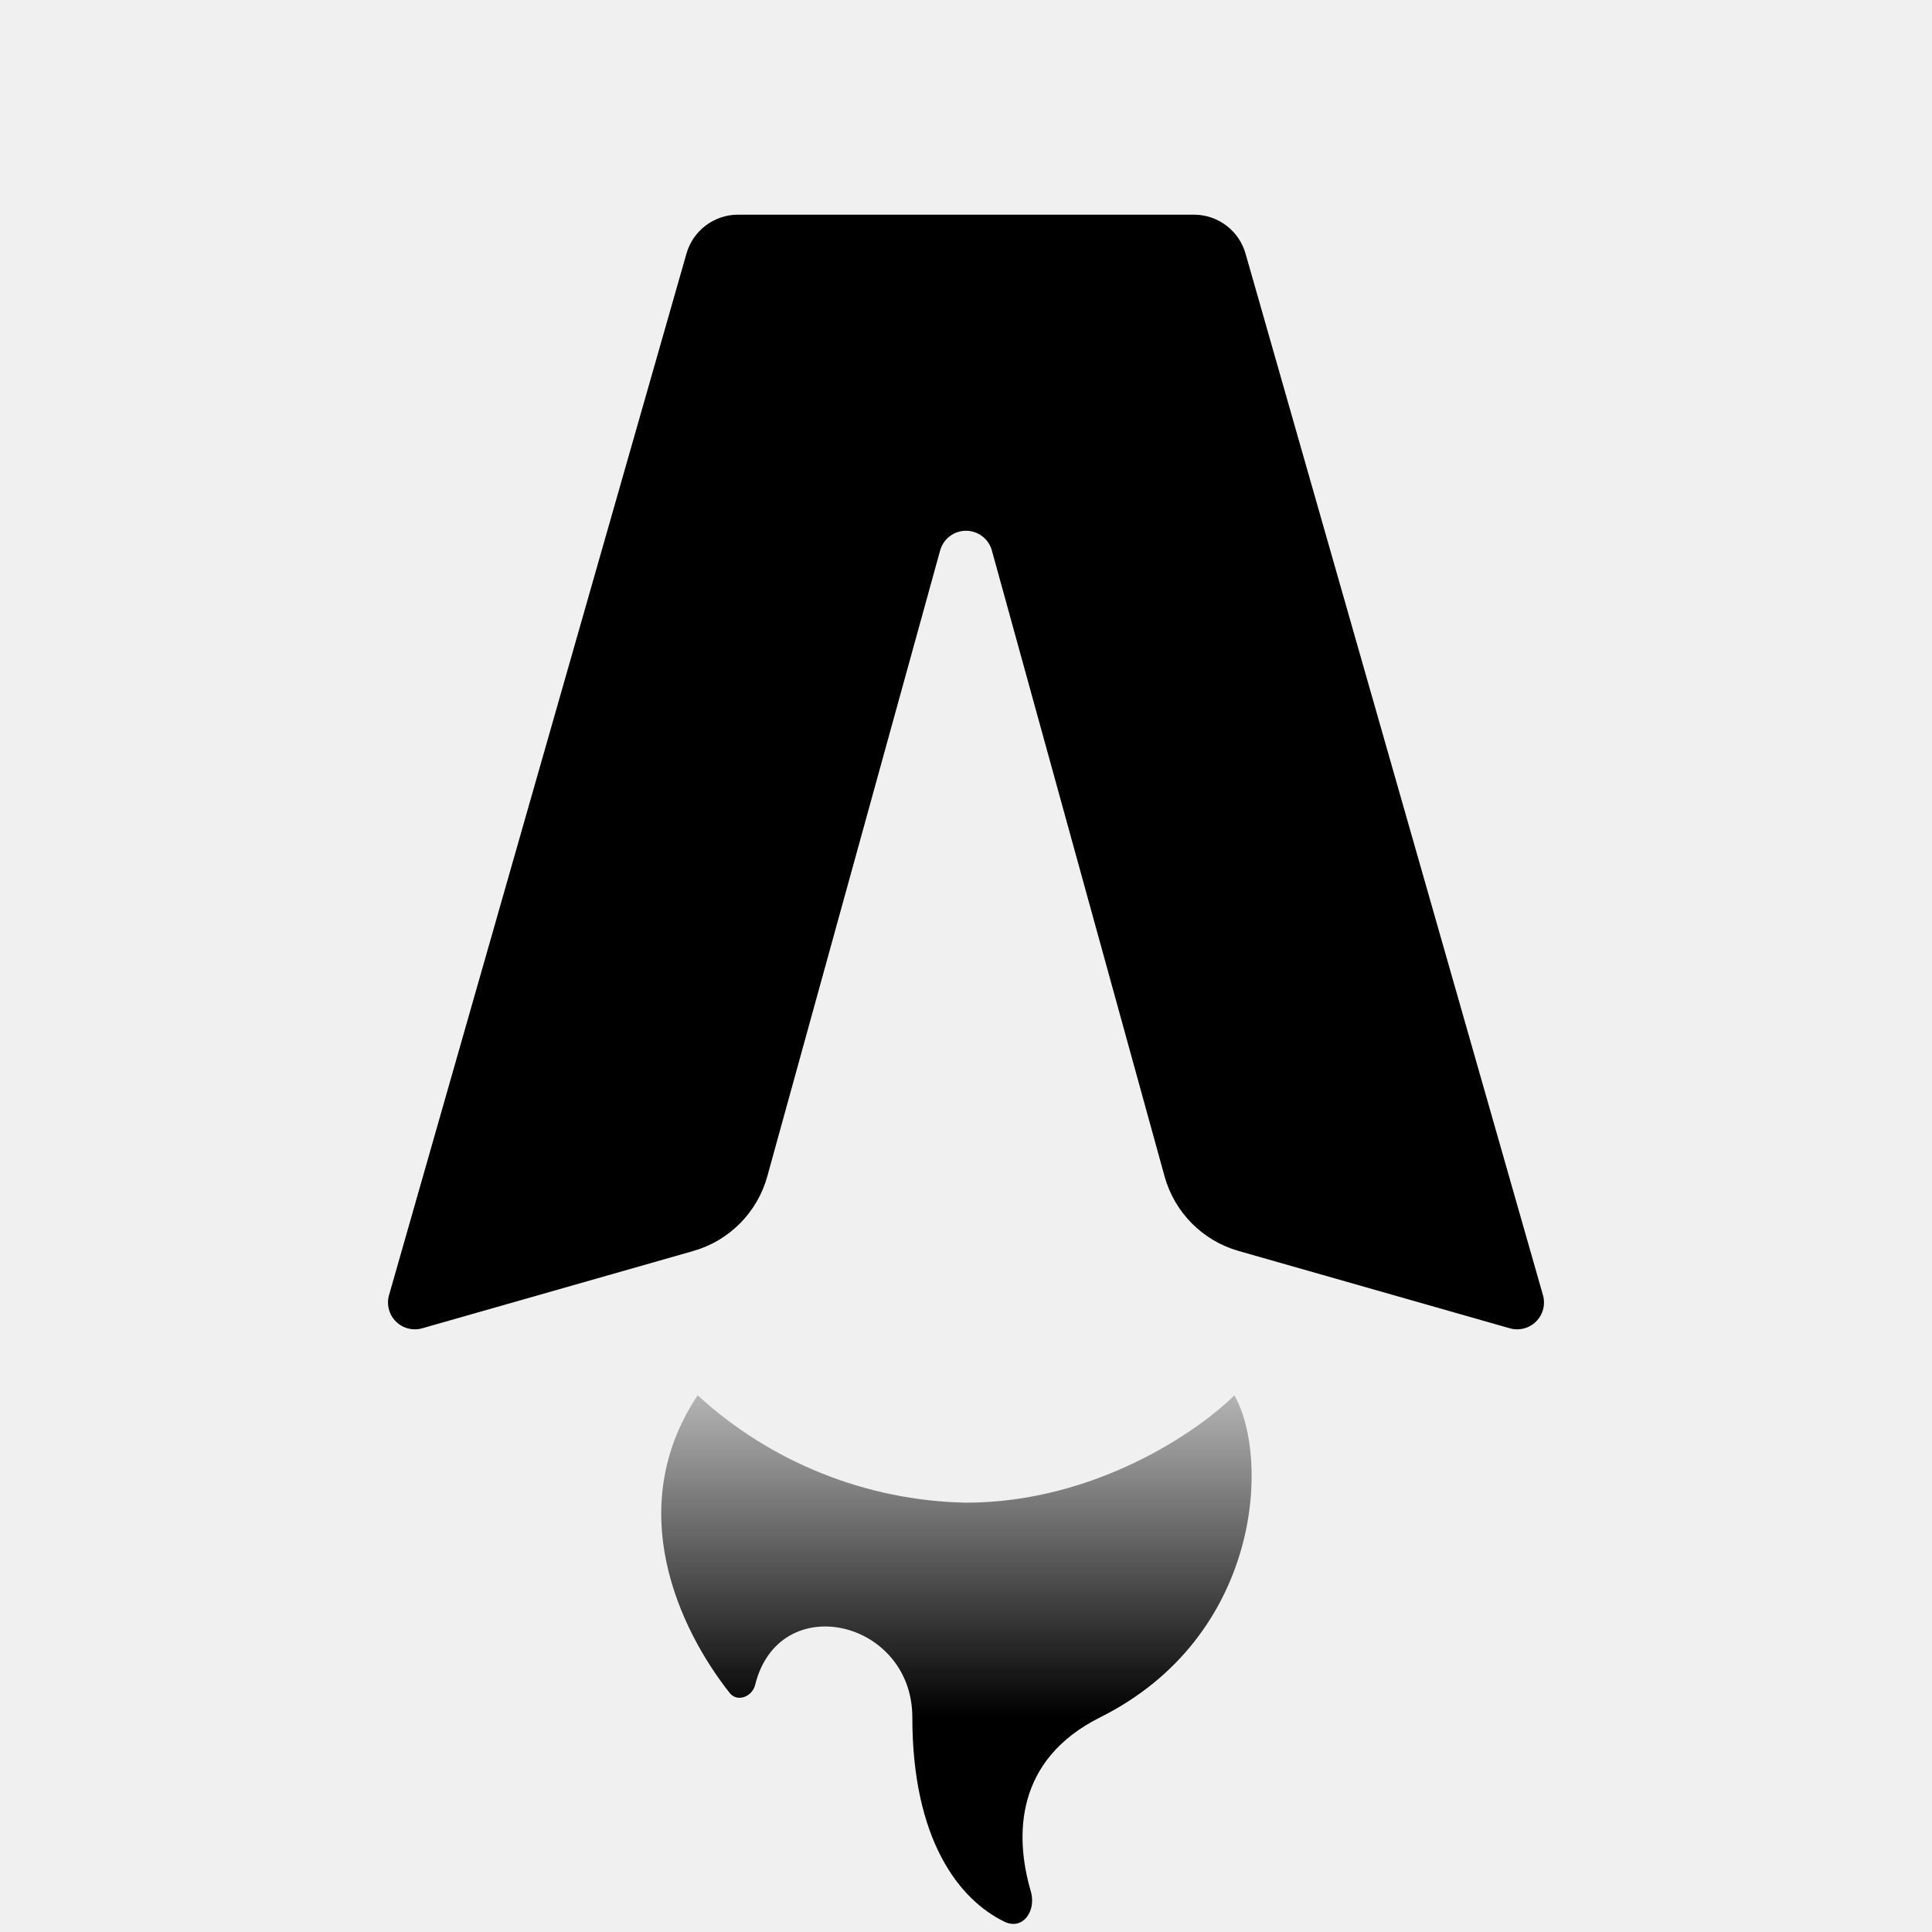
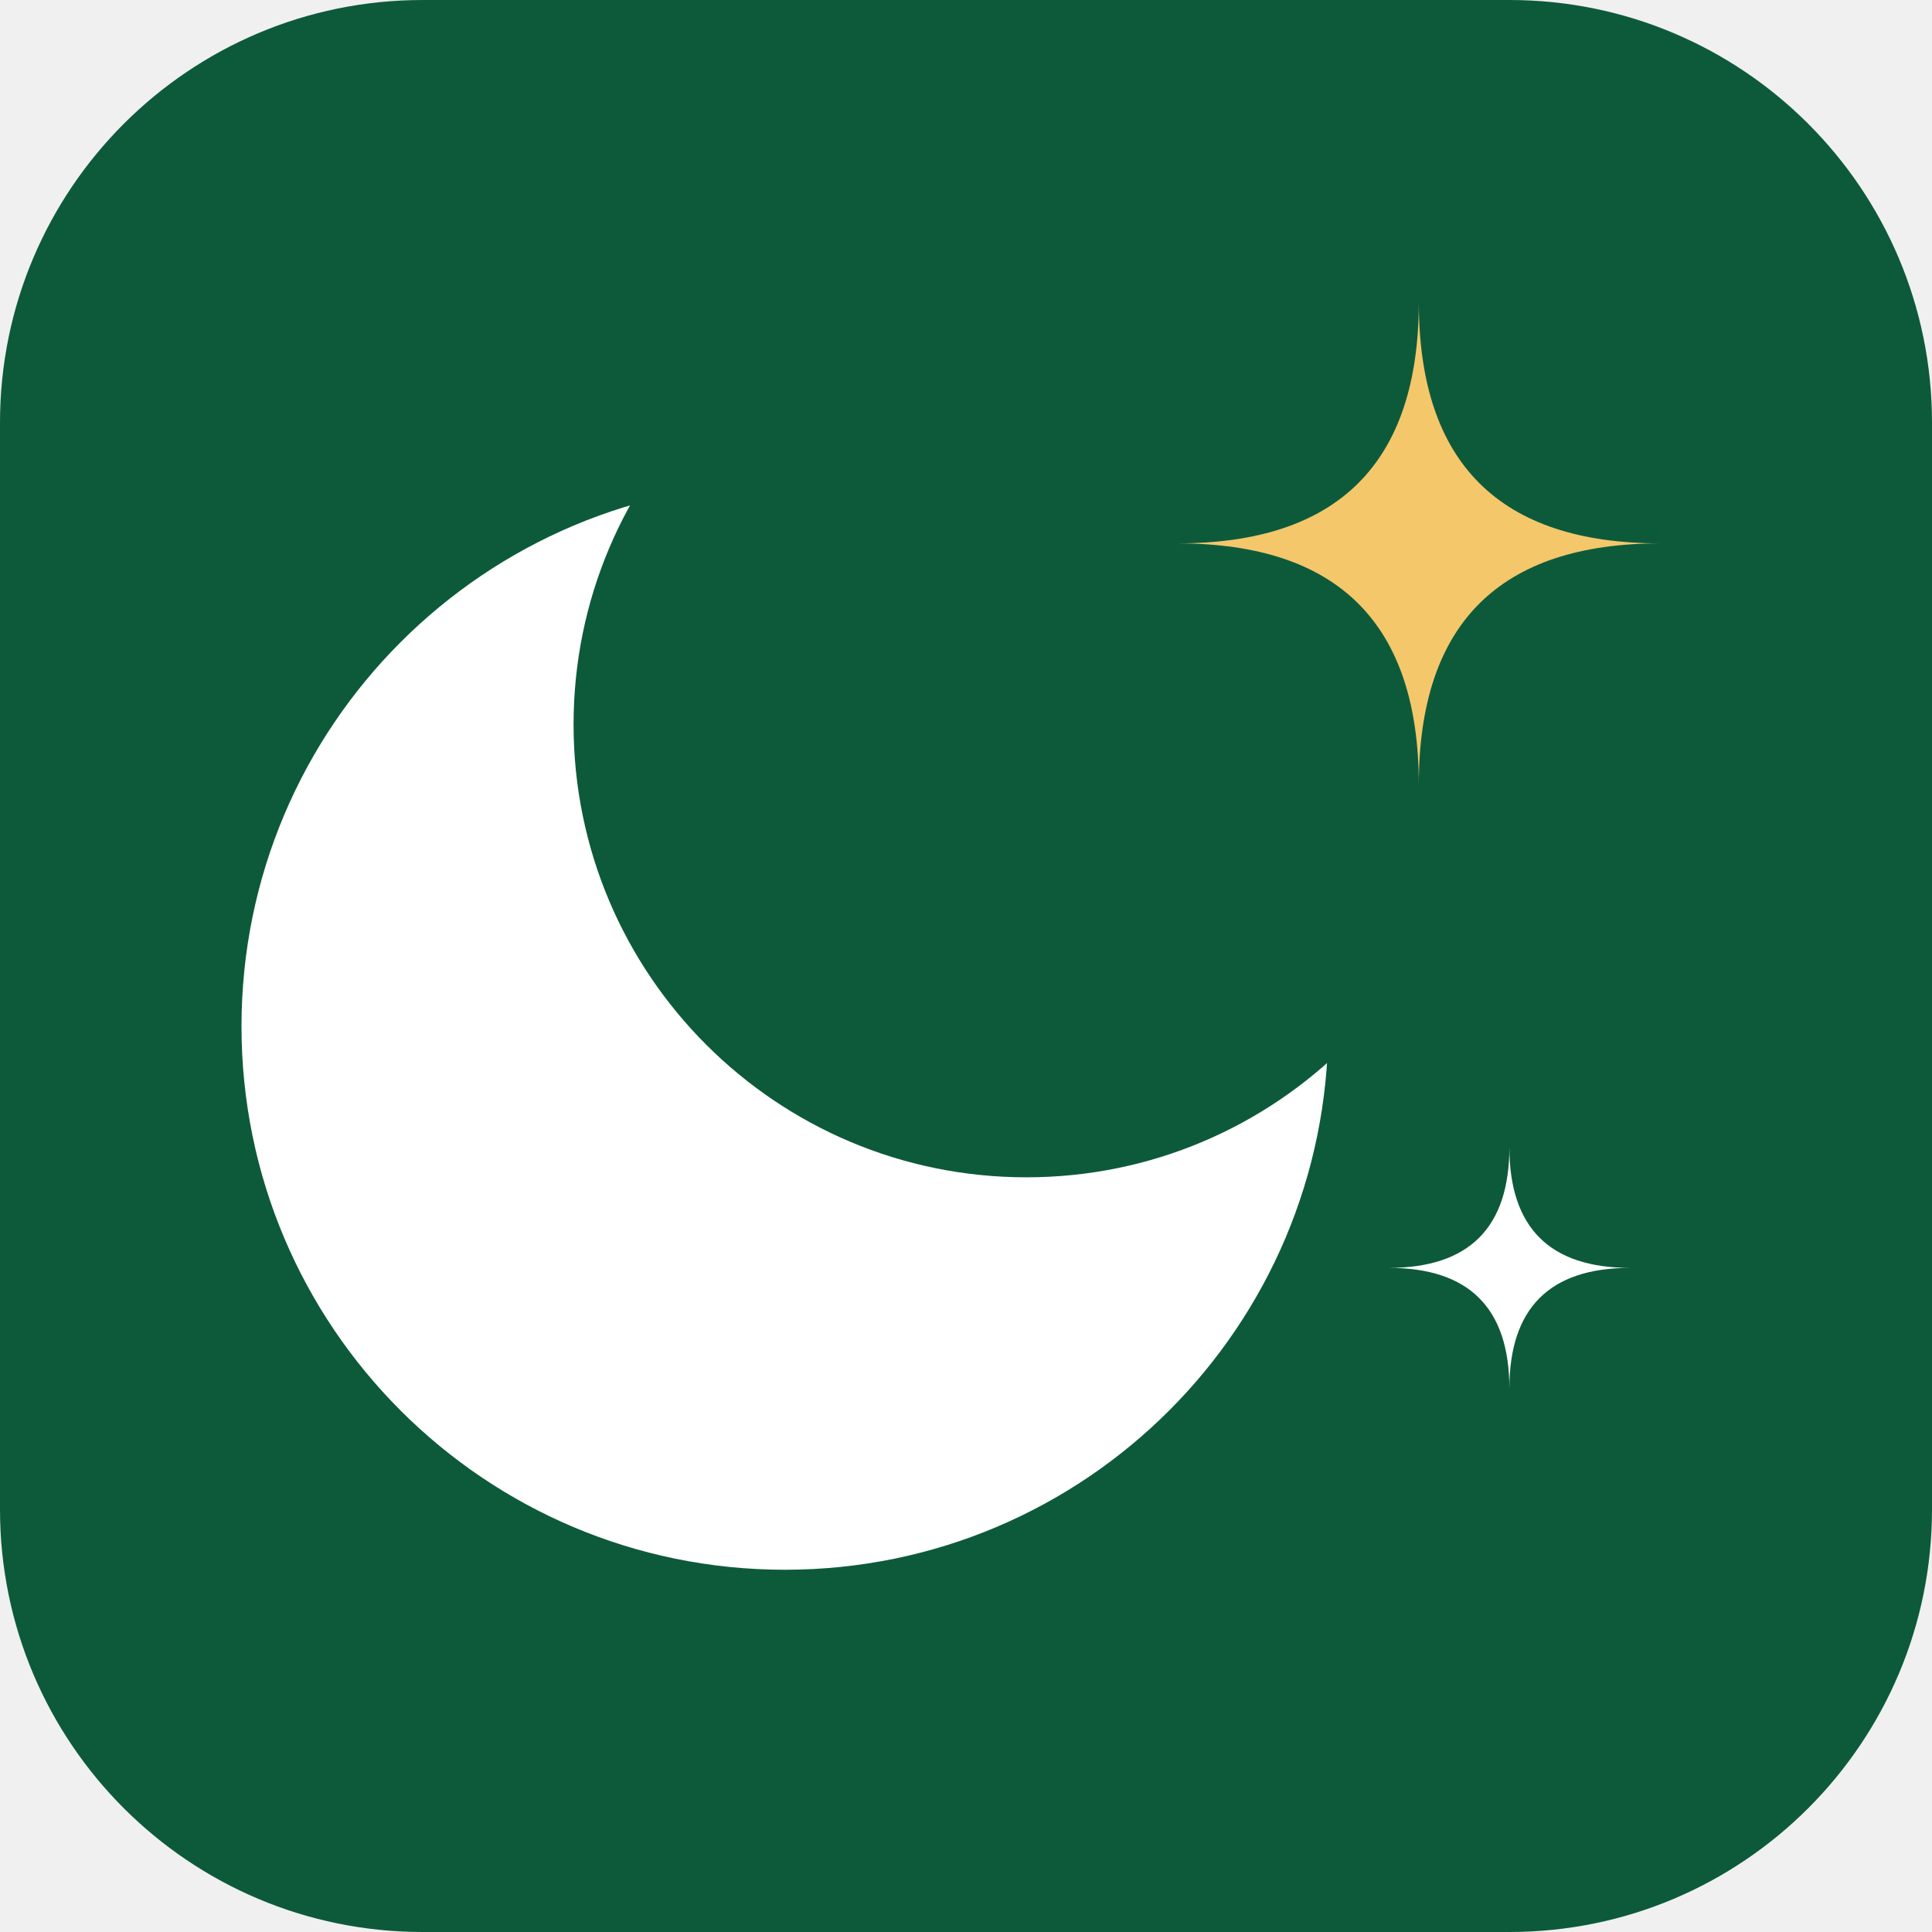
- <svg xmlns="http://www.w3.org/2000/svg" fill="none" viewBox="0 0 36 36">
-   <path fill="#000" d="M22.25 4h-8.5a1 1 0 0 0-.96.73l-5.54 19.4a.5.5 0 0 0 .62.62l5.05-1.44a2 2 0 0 0 1.38-1.4l3.22-11.66a.5.5 0 0 1 .96 0l3.22 11.67a2 2 0 0 0 1.38 1.39l5.05 1.44a.5.5 0 0 0 .62-.62l-5.54-19.4a1 1 0 0 0-.96-.73Z" />
-   <path fill="url(#gradient)" d="M18 28a7.63 7.63 0 0 1-5-2c-1.4 2.1-.35 4.35.6 5.55.14.17.41.07.47-.15.44-1.8 2.93-1.22 2.93.6 0 2.28.87 3.4 1.72 3.81.34.16.59-.2.49-.56-.31-1.05-.29-2.46 1.29-3.25 3-1.5 3.17-4.83 2.5-6-.67.67-2.6 2-5 2Z" />
-   <defs>
-     <linearGradient id="gradient" x1="16" x2="16" y1="32" y2="24" gradientUnits="userSpaceOnUse">
-       <stop stop-color="#000" />
-       <stop offset="1" stop-color="#000" stop-opacity="0" />
-     </linearGradient>
-   </defs>
-   <style>
-     @media (prefers-color-scheme:dark){:root{filter:invert(100%)}}
-   </style>
+ <svg xmlns="http://www.w3.org/2000/svg" viewBox="0 0 64 64">
+   <rect width="64" height="64" rx="14" fill="#0d5a3b" />
+   <mask id="m">
+     <rect width="64" height="64" fill="#fff" />
+     <circle cx="34" cy="24" r="15" fill="#000" />
+   </mask>
+   <circle cx="26" cy="34" r="18" fill="#fff" mask="url(#m)" />
+   <path d="M47 10Q47 18 55 18Q47 18 47 26Q47 18 39 18Q47 18 47 10Z" fill="#f4c76b" />
+   <path d="M50 38Q50 42 54 42Q50 42 50 46Q50 42 46 42Q50 42 50 38Z" fill="#fff" />
</svg>
